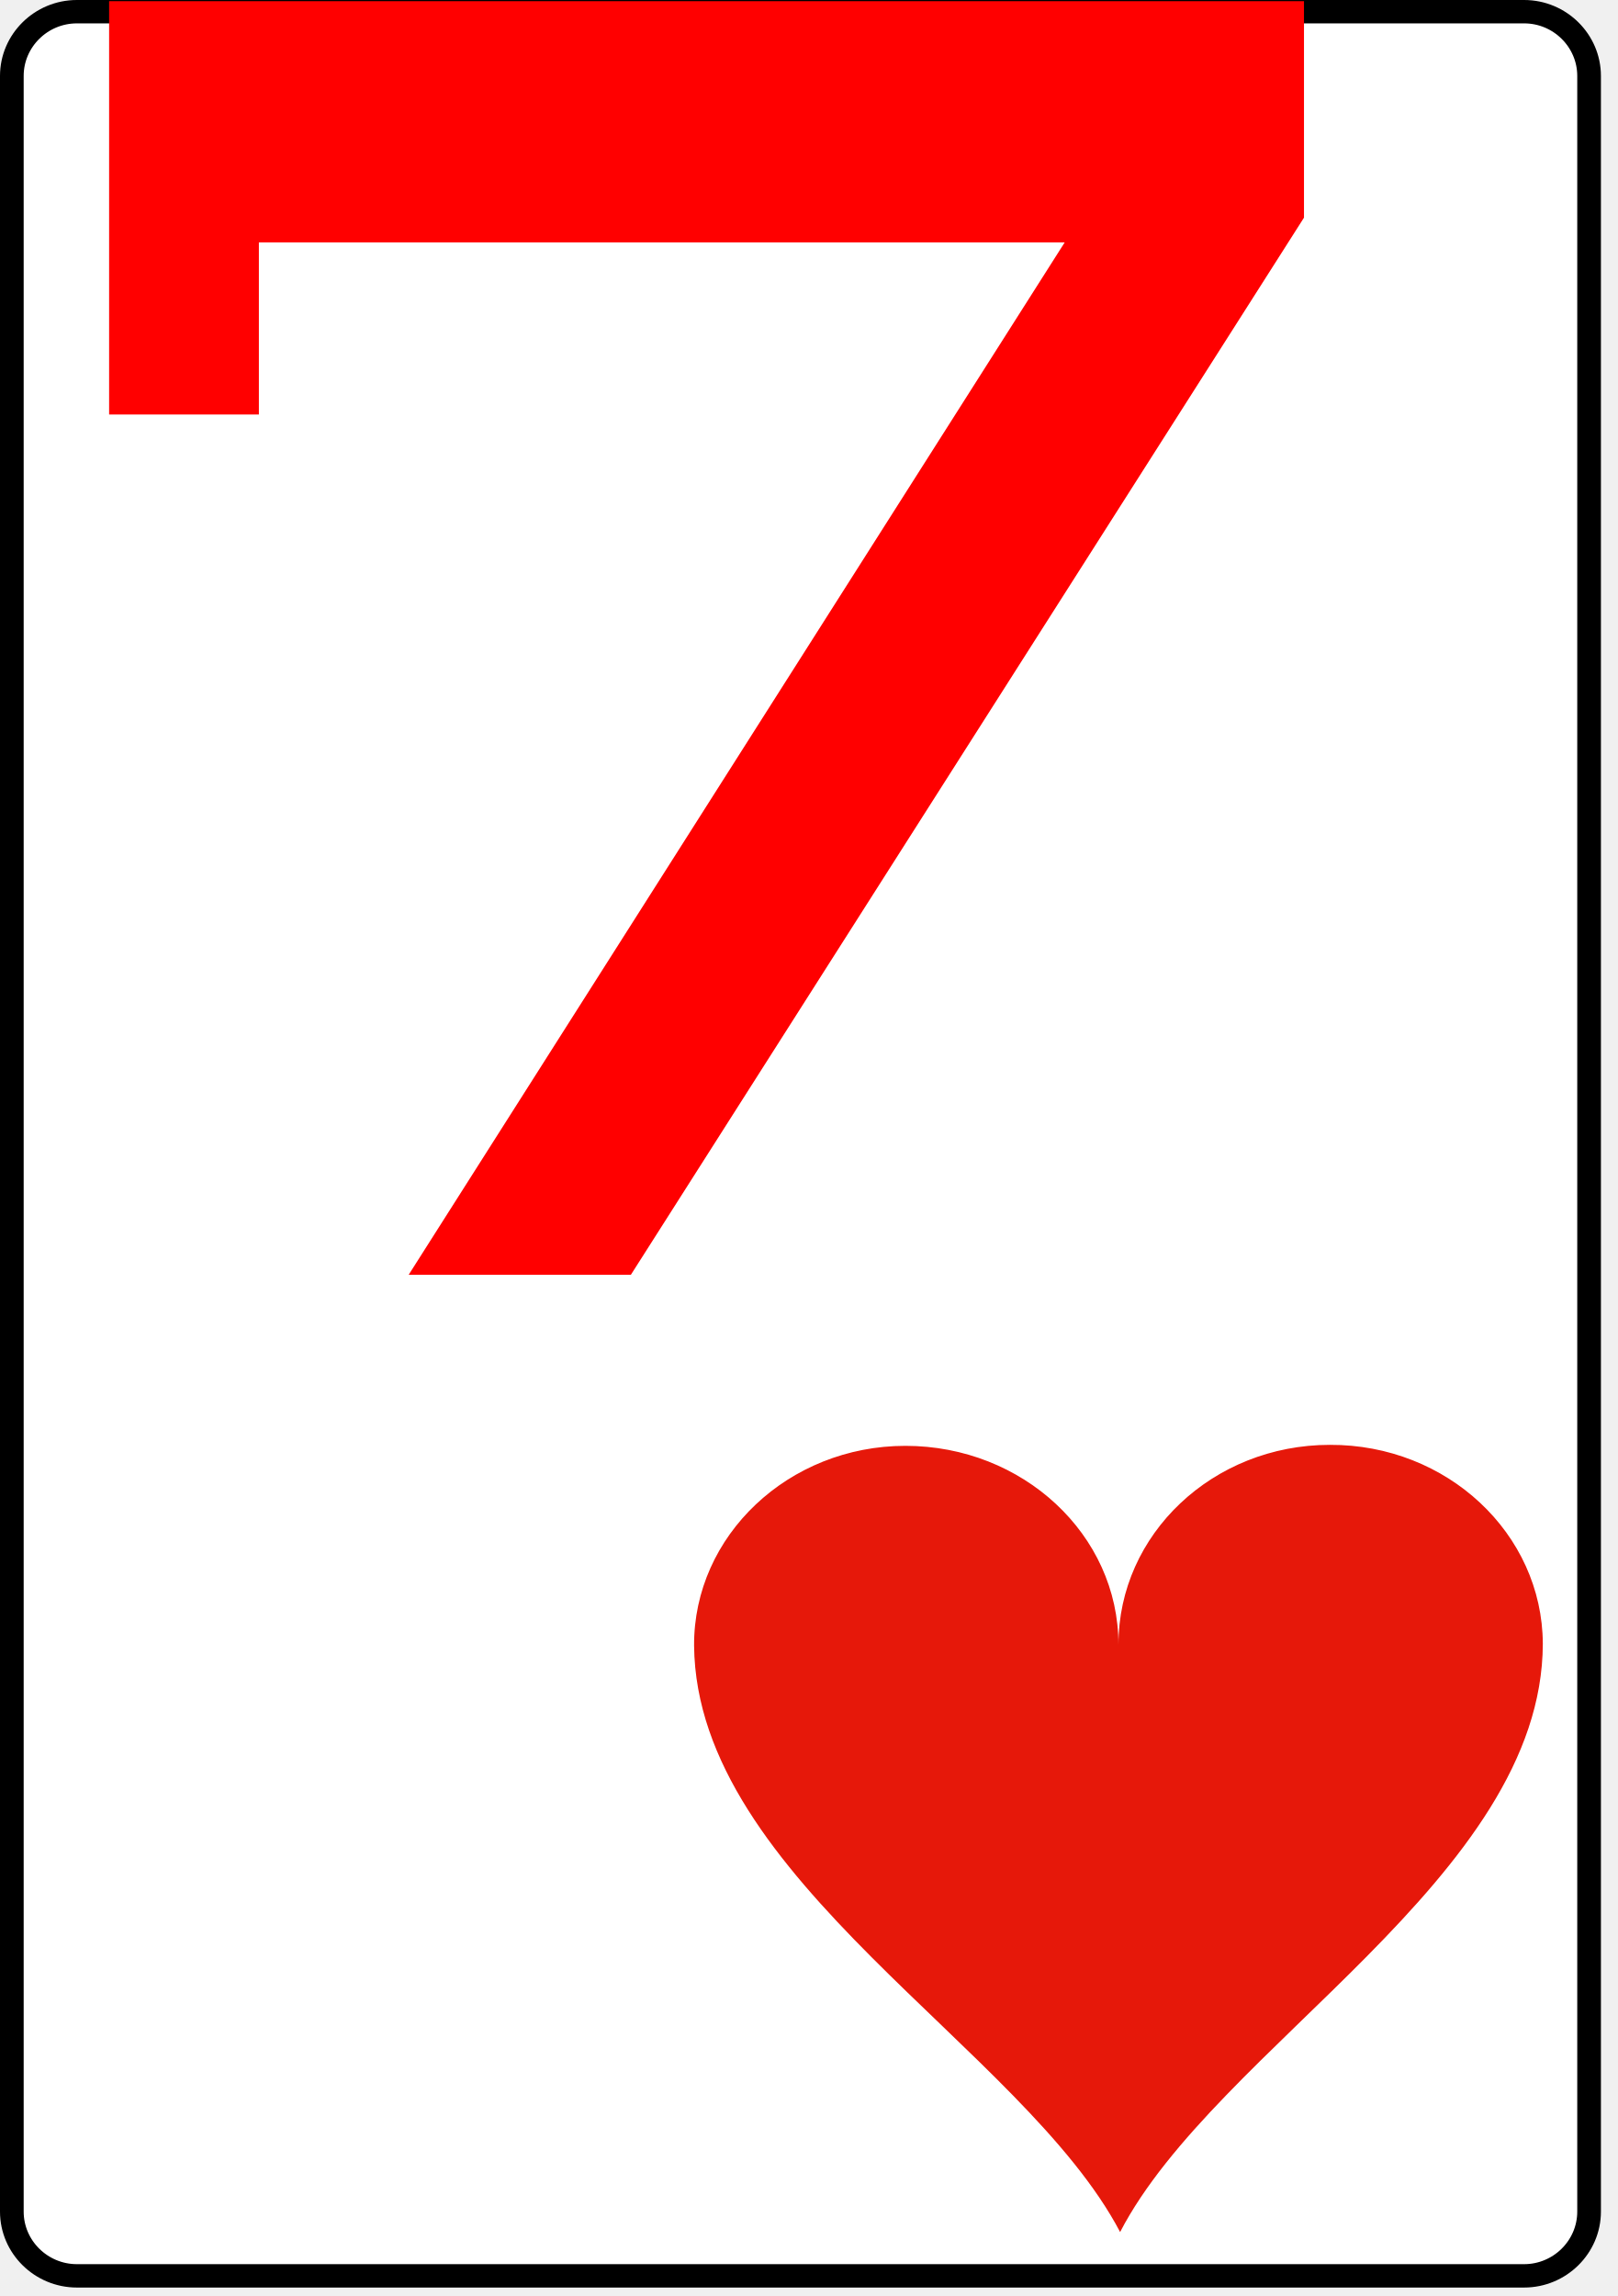
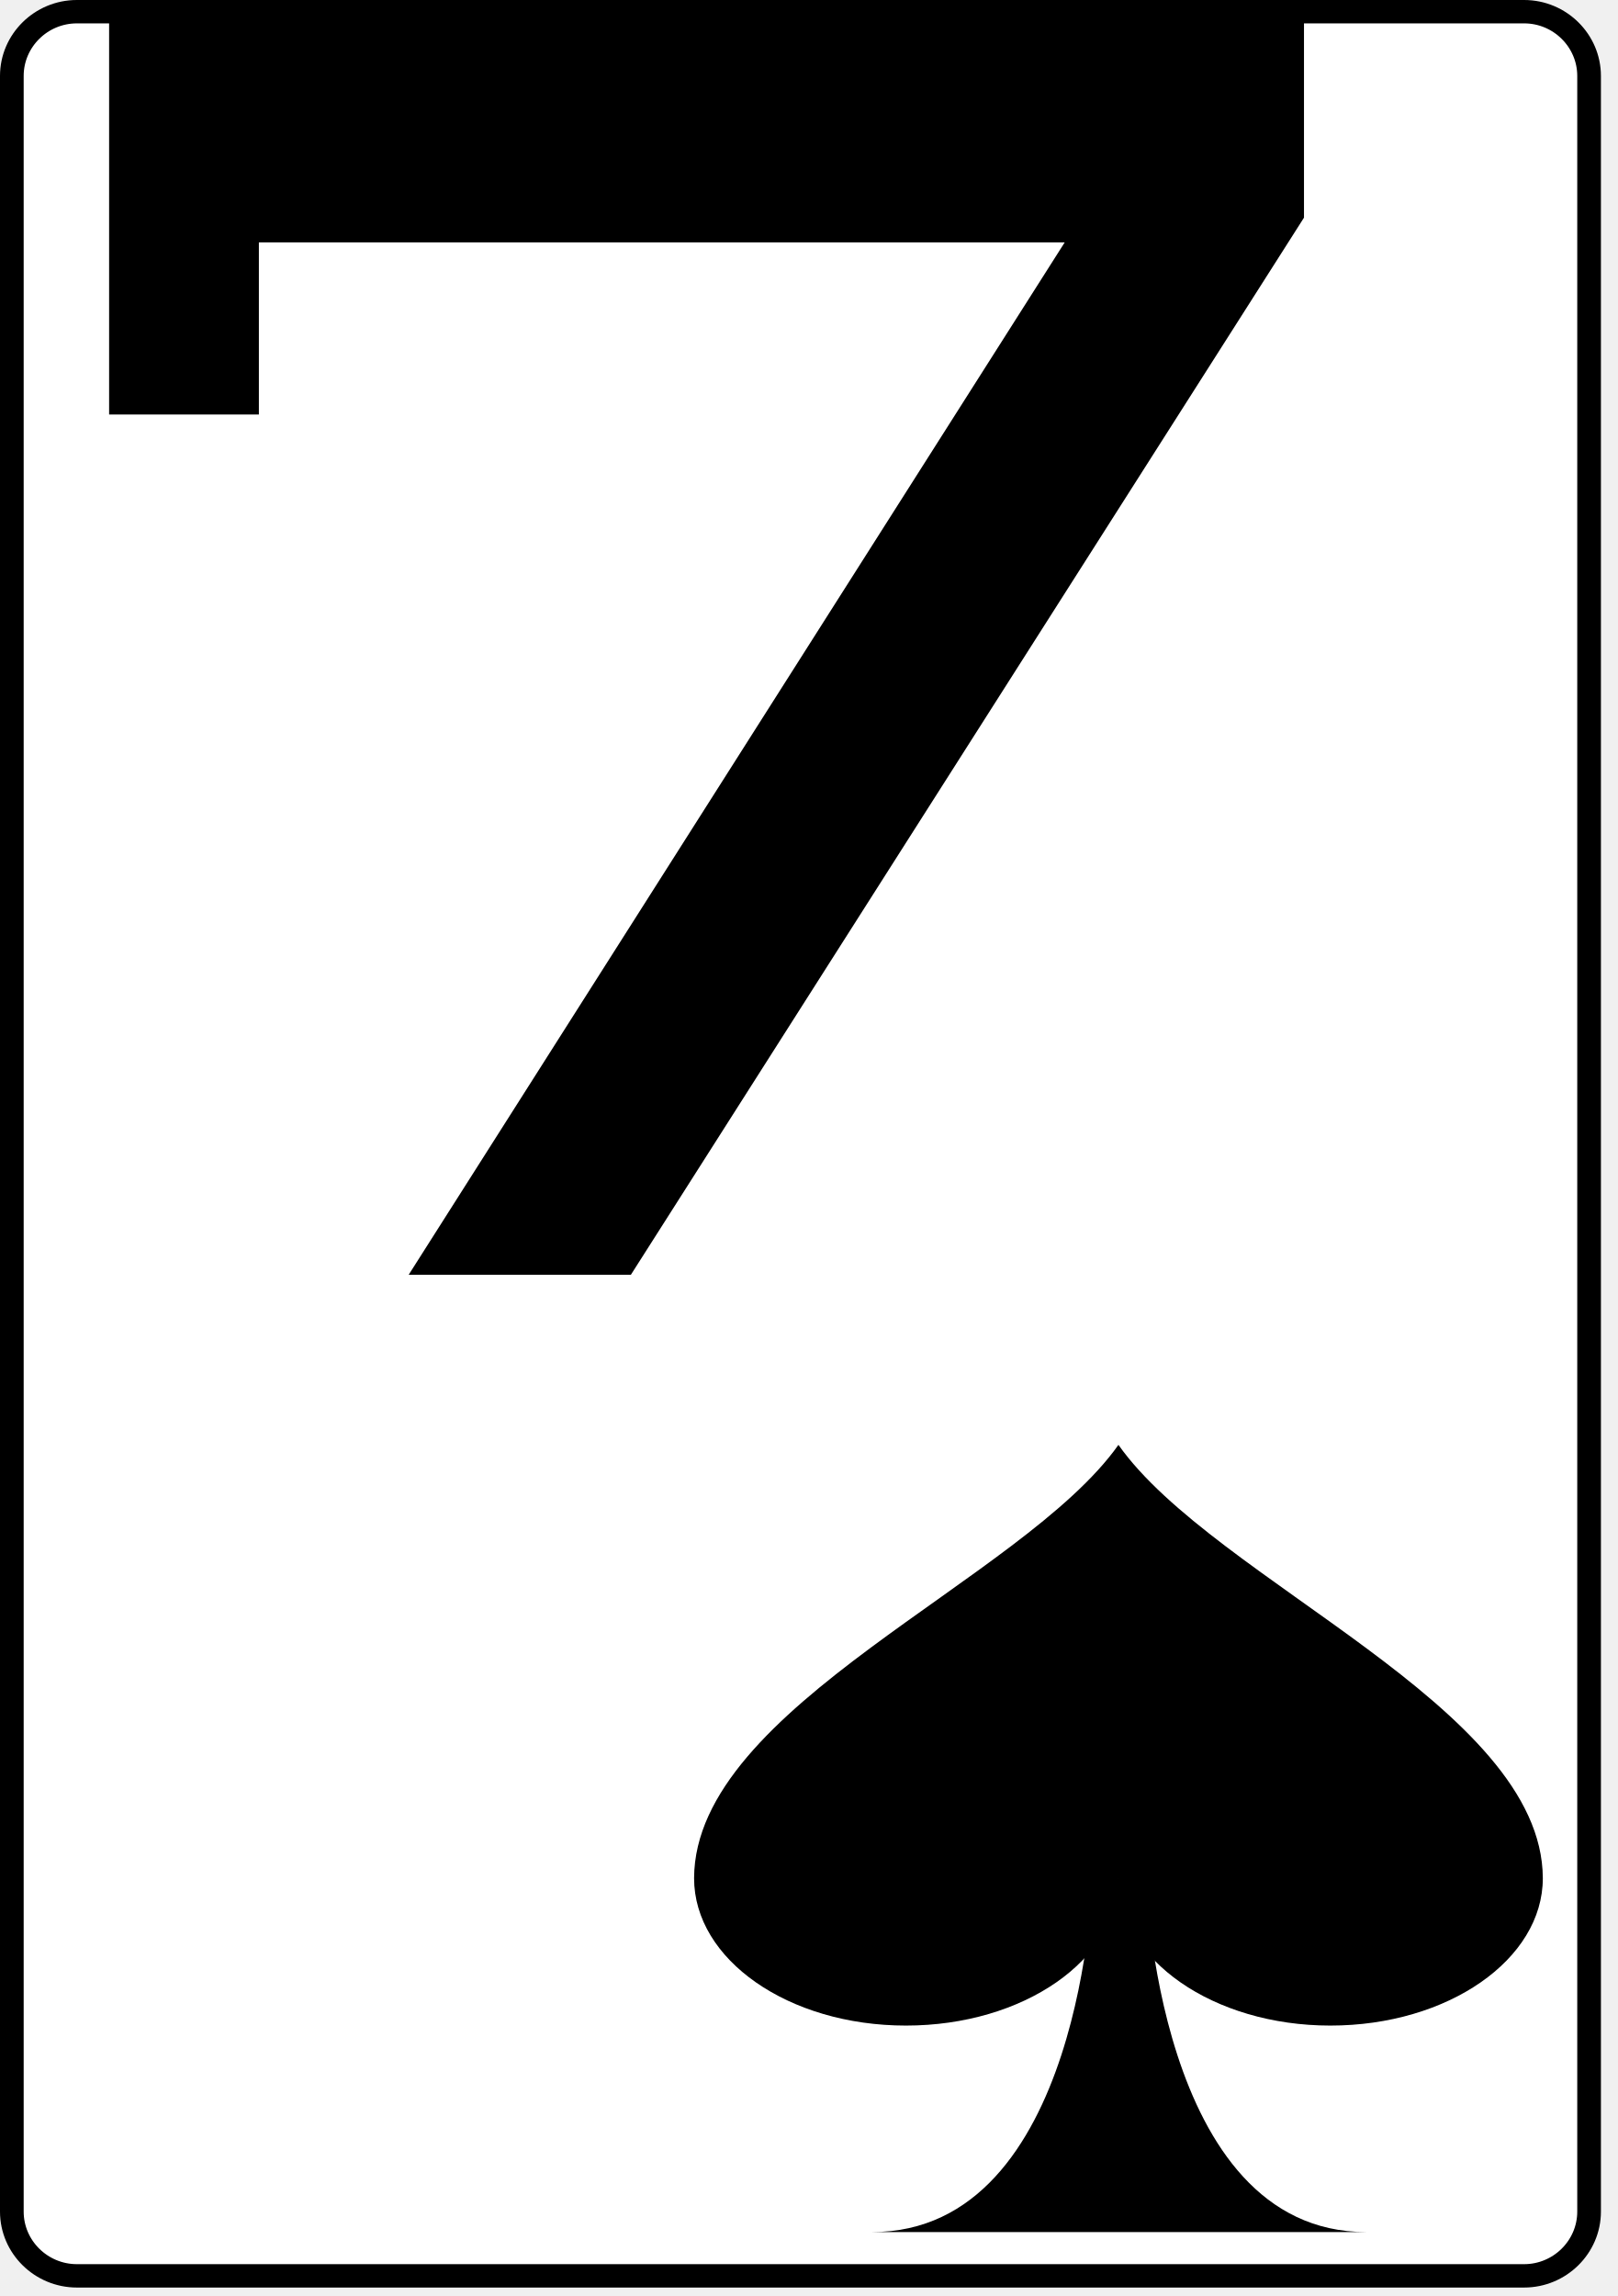
<svg xmlns="http://www.w3.org/2000/svg" width="74" height="105" viewBox="0 0 19.579 27.781" version="1.1" id="svg1">
  <defs id="defs1" />
  <g id="club" transform="translate(-81.85335,-116.0215)">
    <g id="rect" transform="matrix(0.1145846,0,0,0.1131401,81.99658,142.7814)">
      <path style="fill:#ffffff;stroke:#000000;stroke-width:2.5" d="m 0,0 c 0,3.78 3.09,6.87 6.87,6.87 h 152.845 c 3.77,0 6.86,-3.09 6.86,-6.87 v -228.4 c 0,-3.78 -3.09,-6.87 -6.86,-6.87 H 6.87 c -3.78,0 -6.87,3.09 -6.87,6.87 z" id="path1" />
    </g>
-     <g id="number" transform="matrix(1.116667,0,0,0.464984,81.0265,131.4465)" style="fill:#ff0000">
-       <text transform="scale(0.56453,1.05741)" font-family="'Bitstream Vera Serif'" font-weight="bold" font-size="43px" id="7" style="fill:#ff0000">7</text>
+     <g id="number" transform="matrix(1.116667,0,0,0.464984,81.0265,131.4465)" style="fill:#000000">
+       <text transform="scale(0.56453,1.05741)" font-family="'Bitstream Vera Serif'" font-weight="bold" font-size="43px" id="7" style="fill:#000000">7</text>
    </g>
-     <g id="use825" transform="matrix(-0.6695518,0,0,-0.5998092,95.38819,138.2663)">
-       <path style="fill:#e6180a" d="m -7.67,3.93 c 0.01,-4.71 5.91,-8.14 7.64,-11.87 1.75,3.72 7.66,7.12 7.7,11.83 C 7.68,6.11 5.96,7.92 3.85,7.92 1.73,7.92 0,6.13 0,3.91 0,6.14 -1.71,7.94 -3.82,7.94 -5.94,7.95 -7.66,6.15 -7.67,3.93 Z" id="path3" />
+     <g id="use1165" transform="matrix(-0.7608114,0,0,-0.6005672,95.38818,138.2663)">
+       <path d="m 3.92,-7.93 c -1.67,0 -2.55,1.78 -3.01,3.56 -0.46,1.78 -0.5,3.56 -0.5,3.56 l -0.85,0.01 c 0,0 -0.16,-7.13 -3.5,-7.13 z" id="path2" />
+       <path d="M 6.75,-0.8 C 6.74,2.67 1.53,5.19 0,7.93 -1.53,5.18 -6.74,2.66 -6.75,-0.8 c 0,-1.64 1.51,-2.97 3.38,-2.97 1.86,0 3.37,1.33 3.37,2.97 0,-1.64 1.51,-2.97 3.38,-2.97 1.87,0 3.37,1.33 3.37,2.97 z" id="path10" />
    </g>
  </g>
</svg>
